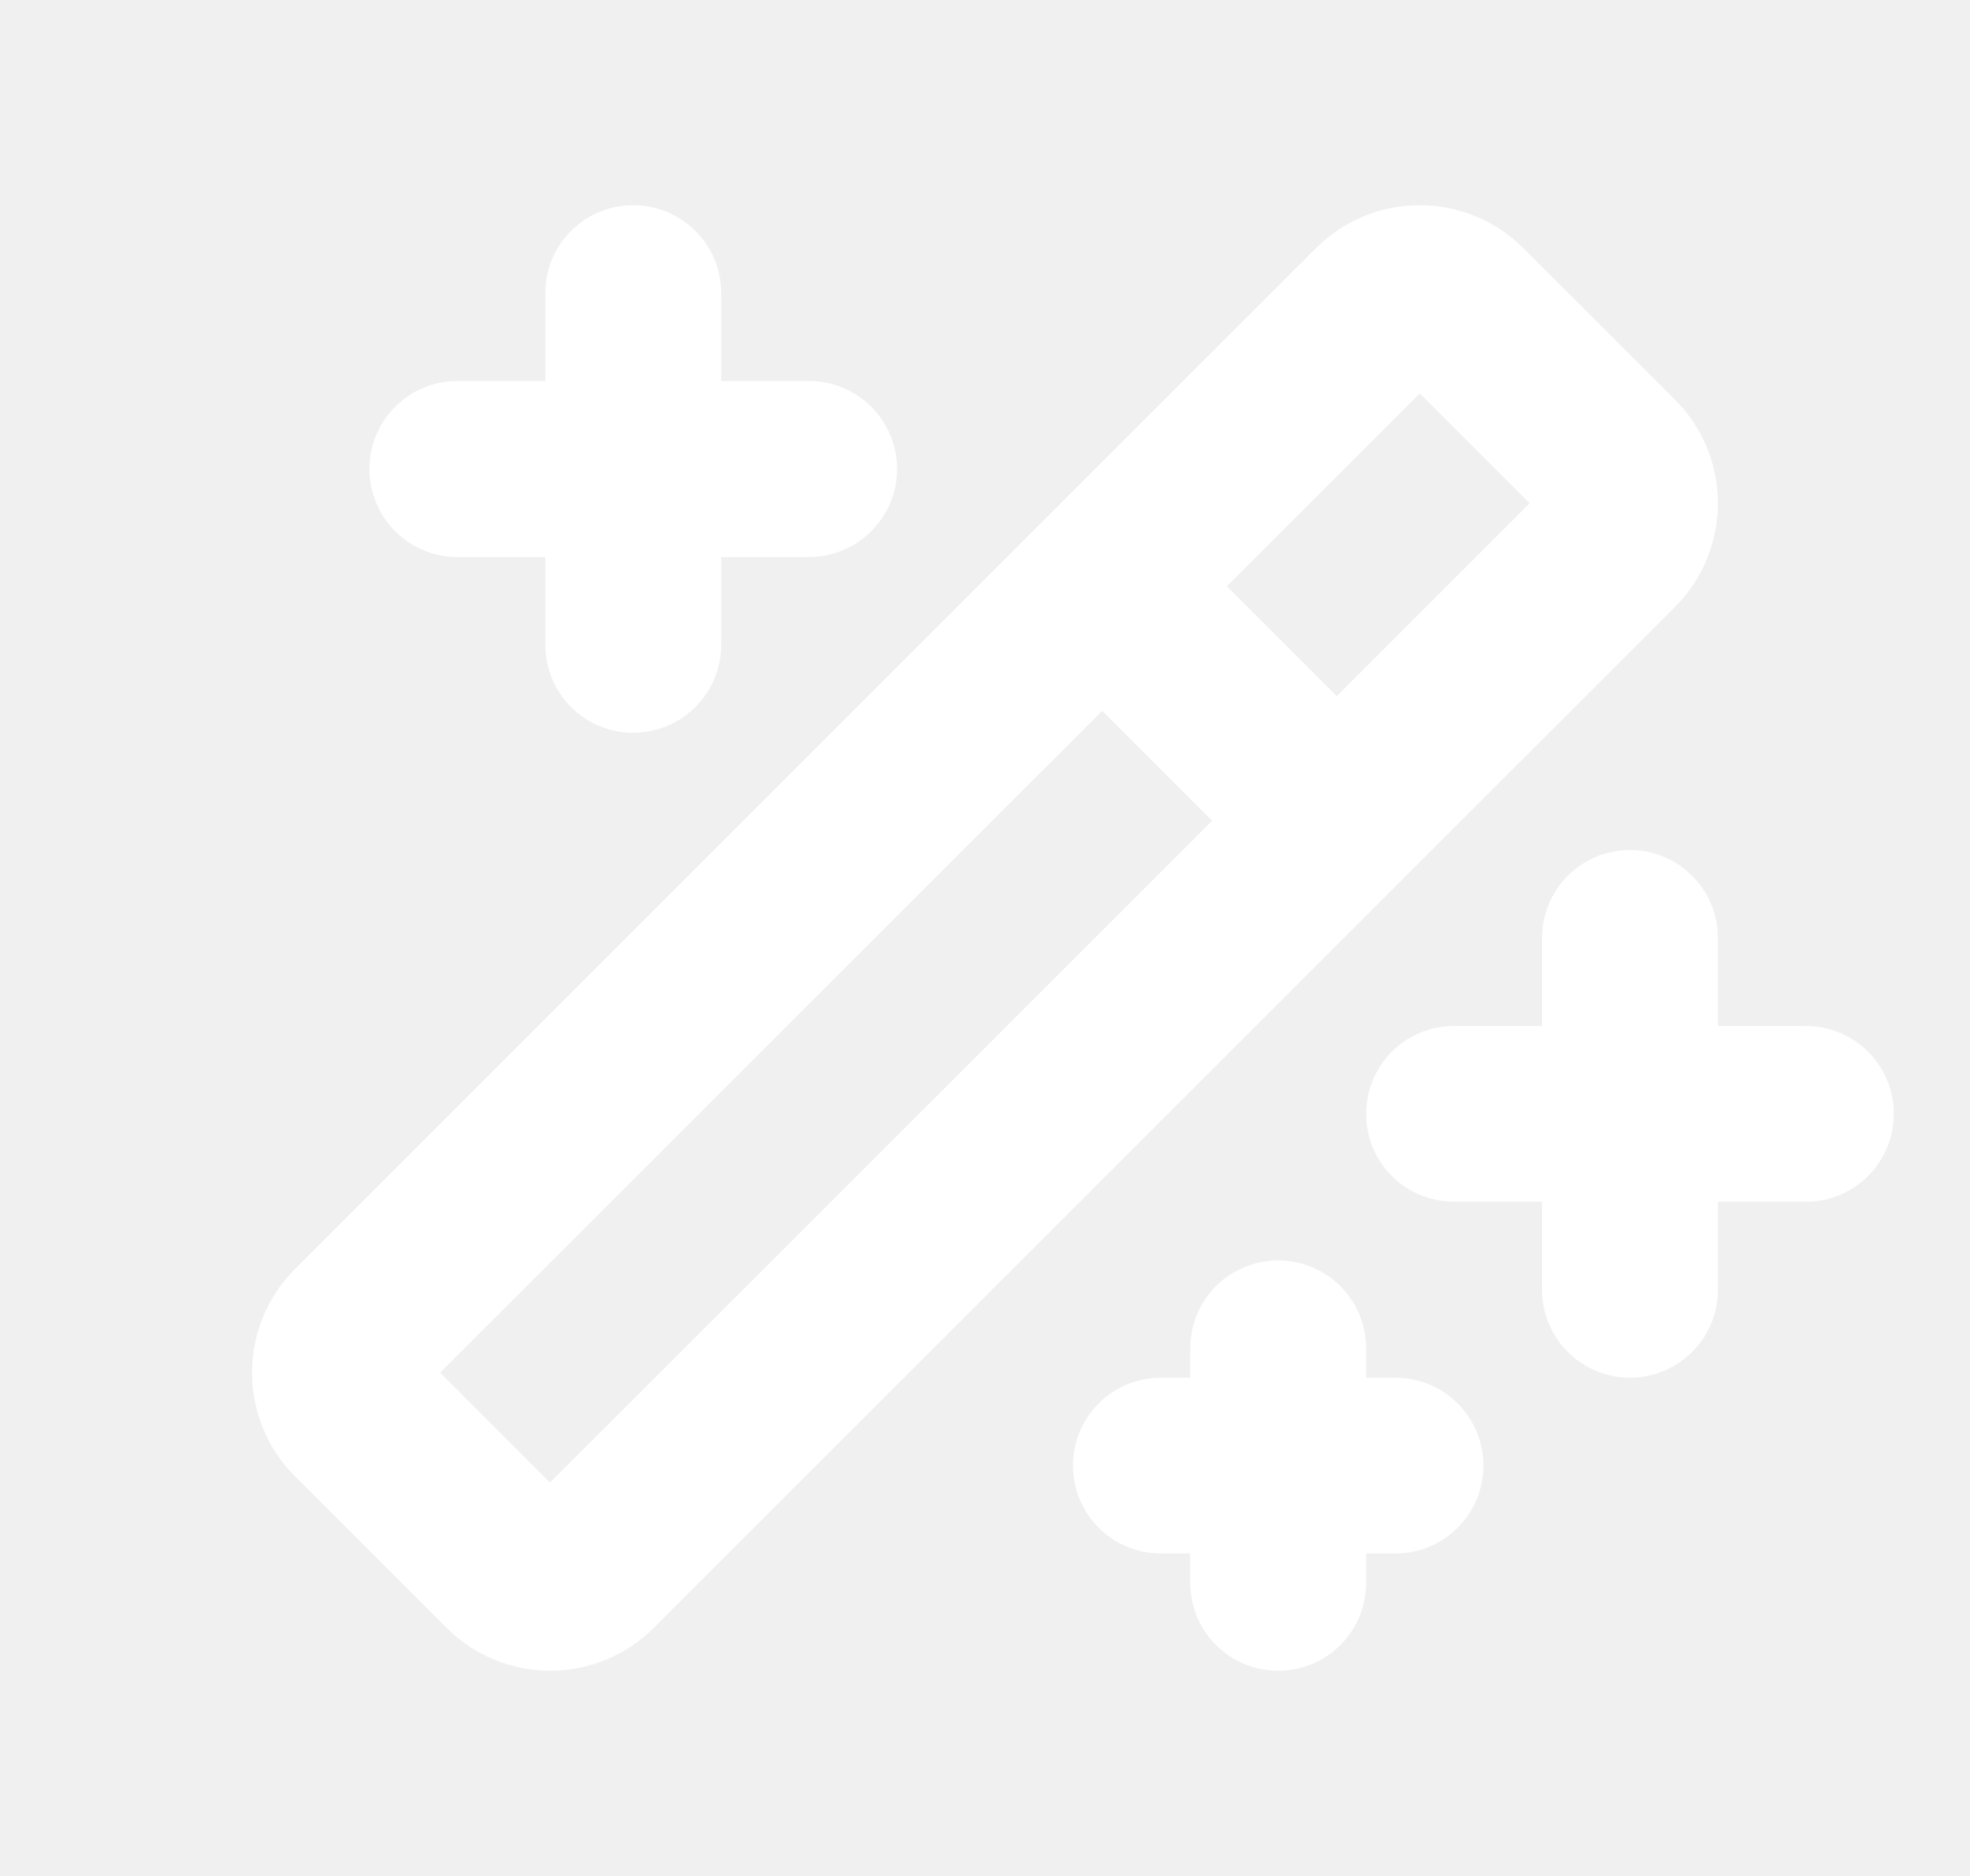
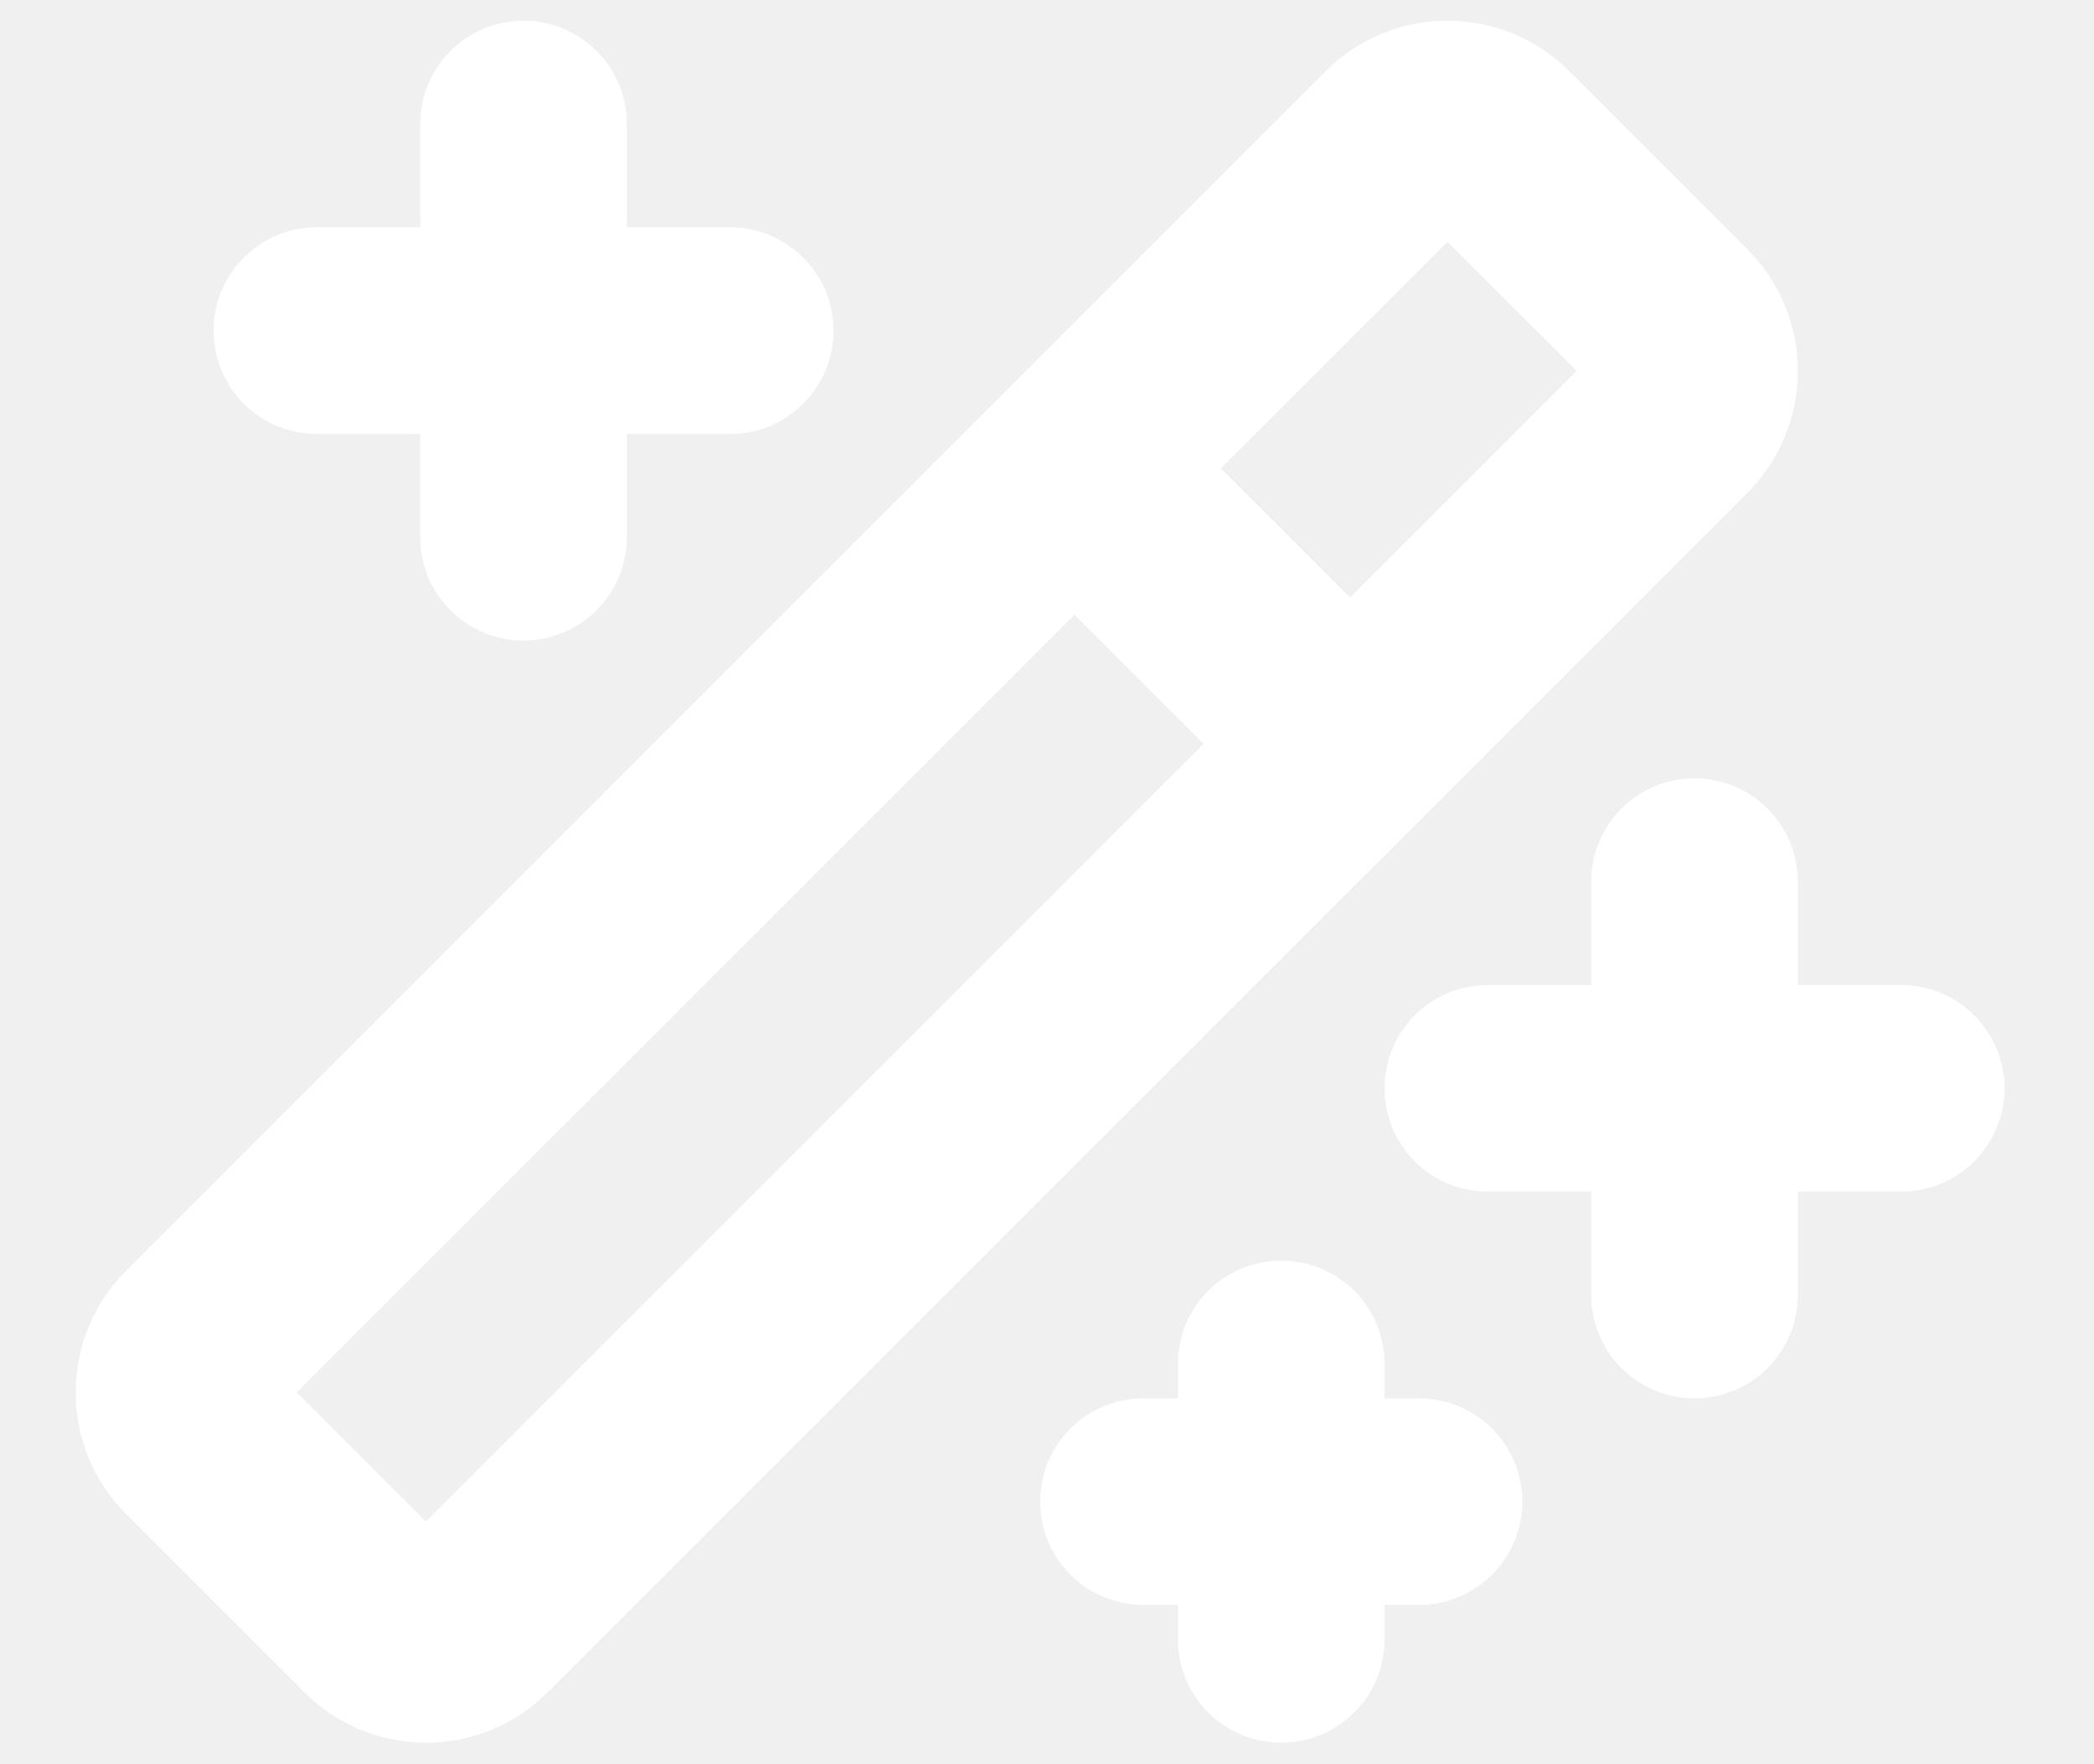
- <svg xmlns="http://www.w3.org/2000/svg" width="21" height="20" viewBox="0 0 21 20" fill="none">
-   <path d="M20.188 11.875C20.188 12.124 20.089 12.362 19.913 12.538C19.737 12.714 19.499 12.812 19.25 12.812H18.313V13.75C18.313 13.999 18.214 14.237 18.038 14.413C17.862 14.589 17.624 14.688 17.375 14.688C17.127 14.688 16.888 14.589 16.712 14.413C16.536 14.237 16.438 13.999 16.438 13.75V12.812H15.5C15.252 12.812 15.013 12.714 14.837 12.538C14.661 12.362 14.563 12.124 14.563 11.875C14.563 11.626 14.661 11.388 14.837 11.212C15.013 11.036 15.252 10.938 15.5 10.938H16.438V10C16.438 9.751 16.536 9.513 16.712 9.337C16.888 9.161 17.127 9.062 17.375 9.062C17.624 9.062 17.862 9.161 18.038 9.337C18.214 9.513 18.313 9.751 18.313 10V10.938H19.25C19.499 10.938 19.737 11.036 19.913 11.212C20.089 11.388 20.188 11.626 20.188 11.875ZM4.875 5.938H5.813V6.875C5.813 7.124 5.911 7.362 6.087 7.538C6.263 7.714 6.501 7.812 6.75 7.812C6.999 7.812 7.237 7.714 7.413 7.538C7.589 7.362 7.688 7.124 7.688 6.875V5.938H8.625C8.874 5.938 9.112 5.839 9.288 5.663C9.464 5.487 9.563 5.249 9.563 5C9.563 4.751 9.464 4.513 9.288 4.337C9.112 4.161 8.874 4.062 8.625 4.062H7.688V3.125C7.688 2.876 7.589 2.638 7.413 2.462C7.237 2.286 6.999 2.188 6.75 2.188C6.501 2.188 6.263 2.286 6.087 2.462C5.911 2.638 5.813 2.876 5.813 3.125V4.062H4.875C4.626 4.062 4.388 4.161 4.212 4.337C4.036 4.513 3.938 4.751 3.938 5C3.938 5.249 4.036 5.487 4.212 5.663C4.388 5.839 4.626 5.938 4.875 5.938ZM14.875 14.688H14.563V14.375C14.563 14.126 14.464 13.888 14.288 13.712C14.112 13.536 13.874 13.438 13.625 13.438C13.377 13.438 13.138 13.536 12.962 13.712C12.786 13.888 12.688 14.126 12.688 14.375V14.688H12.375C12.127 14.688 11.888 14.786 11.712 14.962C11.536 15.138 11.438 15.376 11.438 15.625C11.438 15.874 11.536 16.112 11.712 16.288C11.888 16.464 12.127 16.562 12.375 16.562H12.688V16.875C12.688 17.124 12.786 17.362 12.962 17.538C13.138 17.714 13.377 17.812 13.625 17.812C13.874 17.812 14.112 17.714 14.288 17.538C14.464 17.362 14.563 17.124 14.563 16.875V16.562H14.875C15.124 16.562 15.362 16.464 15.538 16.288C15.714 16.112 15.813 15.874 15.813 15.625C15.813 15.376 15.714 15.138 15.538 14.962C15.362 14.786 15.124 14.688 14.875 14.688ZM17.855 6.471L6.97 17.355C6.677 17.648 6.28 17.812 5.866 17.812C5.451 17.812 5.054 17.648 4.761 17.355L3.145 15.739C2.999 15.594 2.884 15.422 2.806 15.232C2.727 15.043 2.687 14.839 2.687 14.634C2.687 14.429 2.727 14.226 2.806 14.036C2.884 13.846 2.999 13.674 3.145 13.529L14.029 2.645C14.322 2.352 14.719 2.188 15.134 2.188C15.548 2.188 15.945 2.352 16.238 2.645L17.855 4.261C18 4.406 18.115 4.578 18.194 4.768C18.272 4.958 18.313 5.161 18.313 5.366C18.313 5.571 18.272 5.774 18.194 5.964C18.115 6.154 18 6.326 17.855 6.471ZM12.922 8.75L11.75 7.578L4.692 14.634L5.863 15.806L12.922 8.75ZM16.306 5.366L15.134 4.195L13.078 6.25L14.25 7.422L16.306 5.366Z" fill="white" />
+ <svg xmlns="http://www.w3.org/2000/svg" width="19" height="16" viewBox="0 0 19 16" fill="none">
+   <path d="M18.188 9.875C18.188 10.124 18.089 10.362 17.913 10.538C17.737 10.714 17.499 10.812 17.25 10.812H16.313V11.75C16.313 11.999 16.214 12.237 16.038 12.413C15.862 12.589 15.624 12.688 15.375 12.688C15.127 12.688 14.888 12.589 14.712 12.413C14.536 12.237 14.438 11.999 14.438 11.75V10.812H13.5C13.252 10.812 13.013 10.714 12.837 10.538C12.661 10.362 12.563 10.124 12.563 9.875C12.563 9.626 12.661 9.388 12.837 9.212C13.013 9.036 13.252 8.938 13.5 8.938H14.438V8C14.438 7.751 14.536 7.513 14.712 7.337C14.888 7.161 15.127 7.062 15.375 7.062C15.624 7.062 15.862 7.161 16.038 7.337C16.214 7.513 16.313 7.751 16.313 8V8.938H17.25C17.499 8.938 17.737 9.036 17.913 9.212C18.089 9.388 18.188 9.626 18.188 9.875ZM2.875 3.938H3.813V4.875C3.813 5.124 3.911 5.362 4.087 5.538C4.263 5.714 4.501 5.812 4.75 5.812C4.999 5.812 5.237 5.714 5.413 5.538C5.589 5.362 5.688 5.124 5.688 4.875V3.938H6.625C6.874 3.938 7.112 3.839 7.288 3.663C7.464 3.487 7.563 3.249 7.563 3C7.563 2.751 7.464 2.513 7.288 2.337C7.112 2.161 6.874 2.062 6.625 2.062H5.688V1.125C5.688 0.876 5.589 0.638 5.413 0.462C5.237 0.286 4.999 0.188 4.75 0.188C4.501 0.188 4.263 0.286 4.087 0.462C3.911 0.638 3.813 0.876 3.813 1.125V2.062H2.875C2.626 2.062 2.388 2.161 2.212 2.337C2.036 2.513 1.938 2.751 1.938 3C1.938 3.249 2.036 3.487 2.212 3.663C2.388 3.839 2.626 3.938 2.875 3.938ZM12.875 12.688H12.563V12.375C12.563 12.126 12.464 11.888 12.288 11.712C12.112 11.536 11.874 11.438 11.625 11.438C11.377 11.438 11.138 11.536 10.962 11.712C10.786 11.888 10.688 12.126 10.688 12.375V12.688H10.375C10.127 12.688 9.888 12.786 9.712 12.962C9.536 13.138 9.438 13.376 9.438 13.625C9.438 13.874 9.536 14.112 9.712 14.288C9.888 14.464 10.127 14.562 10.375 14.562H10.688V14.875C10.688 15.124 10.786 15.362 10.962 15.538C11.138 15.714 11.377 15.812 11.625 15.812C11.874 15.812 12.112 15.714 12.288 15.538C12.464 15.362 12.563 15.124 12.563 14.875V14.562H12.875C13.124 14.562 13.362 14.464 13.538 14.288C13.714 14.112 13.813 13.874 13.813 13.625C13.813 13.376 13.714 13.138 13.538 12.962C13.362 12.786 13.124 12.688 12.875 12.688ZM15.855 4.471L4.97 15.355C4.677 15.648 4.28 15.812 3.866 15.812C3.451 15.812 3.054 15.648 2.761 15.355L1.145 13.739C0.999 13.594 0.884 13.422 0.806 13.232C0.727 13.043 0.687 12.839 0.687 12.634C0.687 12.429 0.727 12.226 0.806 12.036C0.884 11.846 0.999 11.674 1.145 11.529L12.029 0.645C12.322 0.352 12.719 0.188 13.134 0.188C13.548 0.188 13.945 0.352 14.238 0.645L15.855 2.261C16 2.406 16.115 2.578 16.194 2.768C16.272 2.958 16.313 3.161 16.313 3.366C16.313 3.571 16.272 3.774 16.194 3.964C16.115 4.154 16 4.326 15.855 4.471ZM10.922 6.75L9.75 5.578L2.692 12.634L3.863 13.806L10.922 6.75ZM14.306 3.366L13.134 2.195L11.078 4.25L12.25 5.422L14.306 3.366Z" fill="white" />
</svg>
